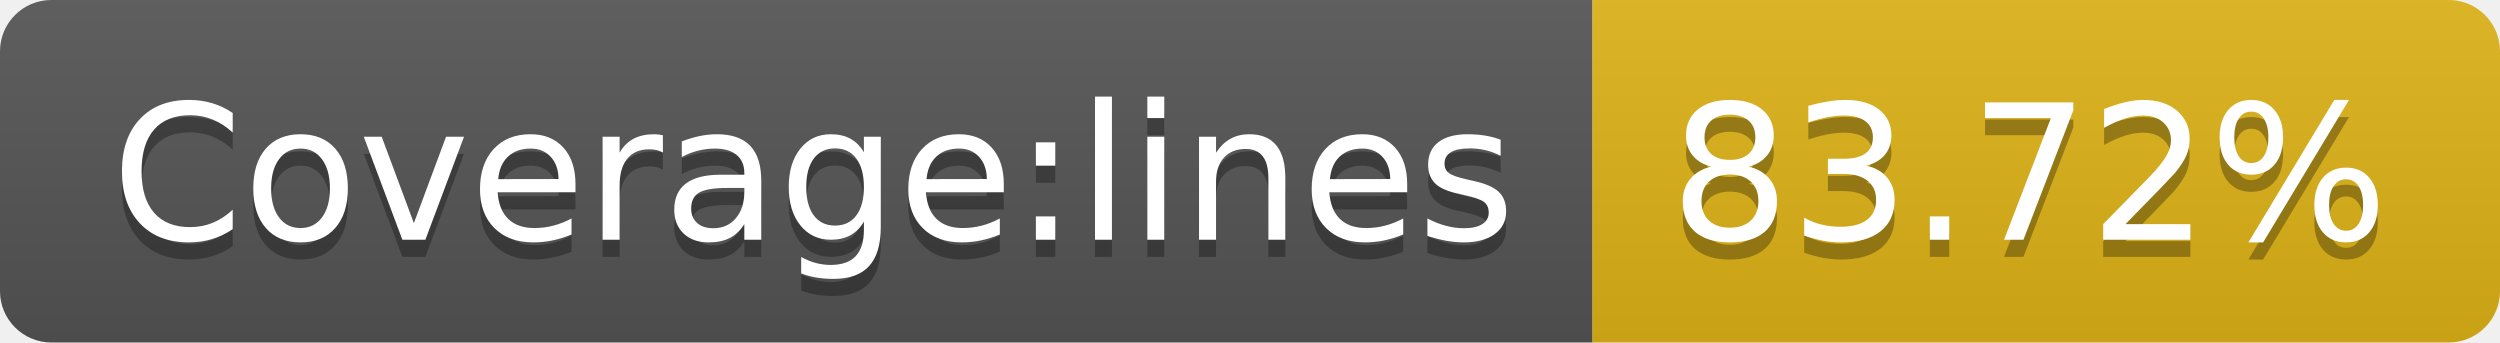
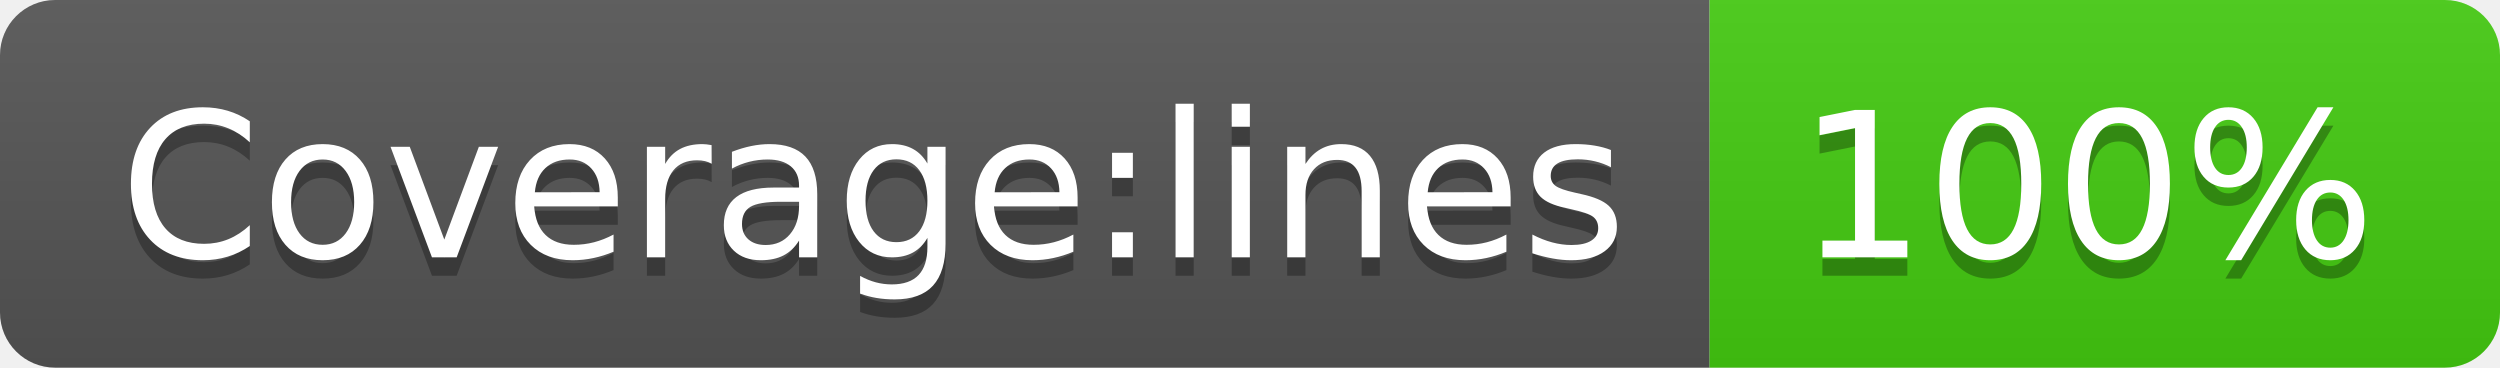
- <svg xmlns="http://www.w3.org/2000/svg" width="146" height="20">
+ <svg xmlns="http://www.w3.org/2000/svg" width="136" height="20">
  <linearGradient id="s" x2="0" y2="100%">
    <stop offset="0" stop-color="#bbb" stop-opacity=".1" />
    <stop offset="1" stop-opacity=".1" />
  </linearGradient>
  <clipPath id="r">
-     <rect width="146" height="20" rx="3" fill="#fff" />
+     <rect width="136" height="20" rx="3" fill="#fff" />
  </clipPath>
  <g clip-path="url(#r)">
    <rect width="93" height="20" fill="#555" />
-     <rect x="93" width="53" height="20" fill="#dfb317" />
-     <rect width="146" height="20" fill="url(#s)" />
+     <rect x="93" width="43" height="20" fill="#4c1" />
+     <rect width="136" height="20" fill="url(#s)" />
  </g>
  <g fill="#fff" text-anchor="middle" font-family="Verdana,Geneva,DejaVu Sans,sans-serif" text-rendering="geometricPrecision" font-size="110">
    <text x="475" y="150" fill="#010101" fill-opacity=".3" transform="scale(.1)" textLength="830">Coverage:lines</text>
    <text x="475" y="140" transform="scale(.1)" textLength="830">Coverage:lines</text>
-     <text x="1185" y="150" fill="#010101" fill-opacity=".3" transform="scale(.1)" textLength="430">83.72%</text>
-     <text x="1185" y="140" transform="scale(.1)" textLength="430">83.72%</text>
+     <text x="1135" y="150" fill="#010101" fill-opacity=".3" transform="scale(.1)" textLength="330">100%</text>
+     <text x="1135" y="140" transform="scale(.1)" textLength="330">100%</text>
  </g>
</svg>
